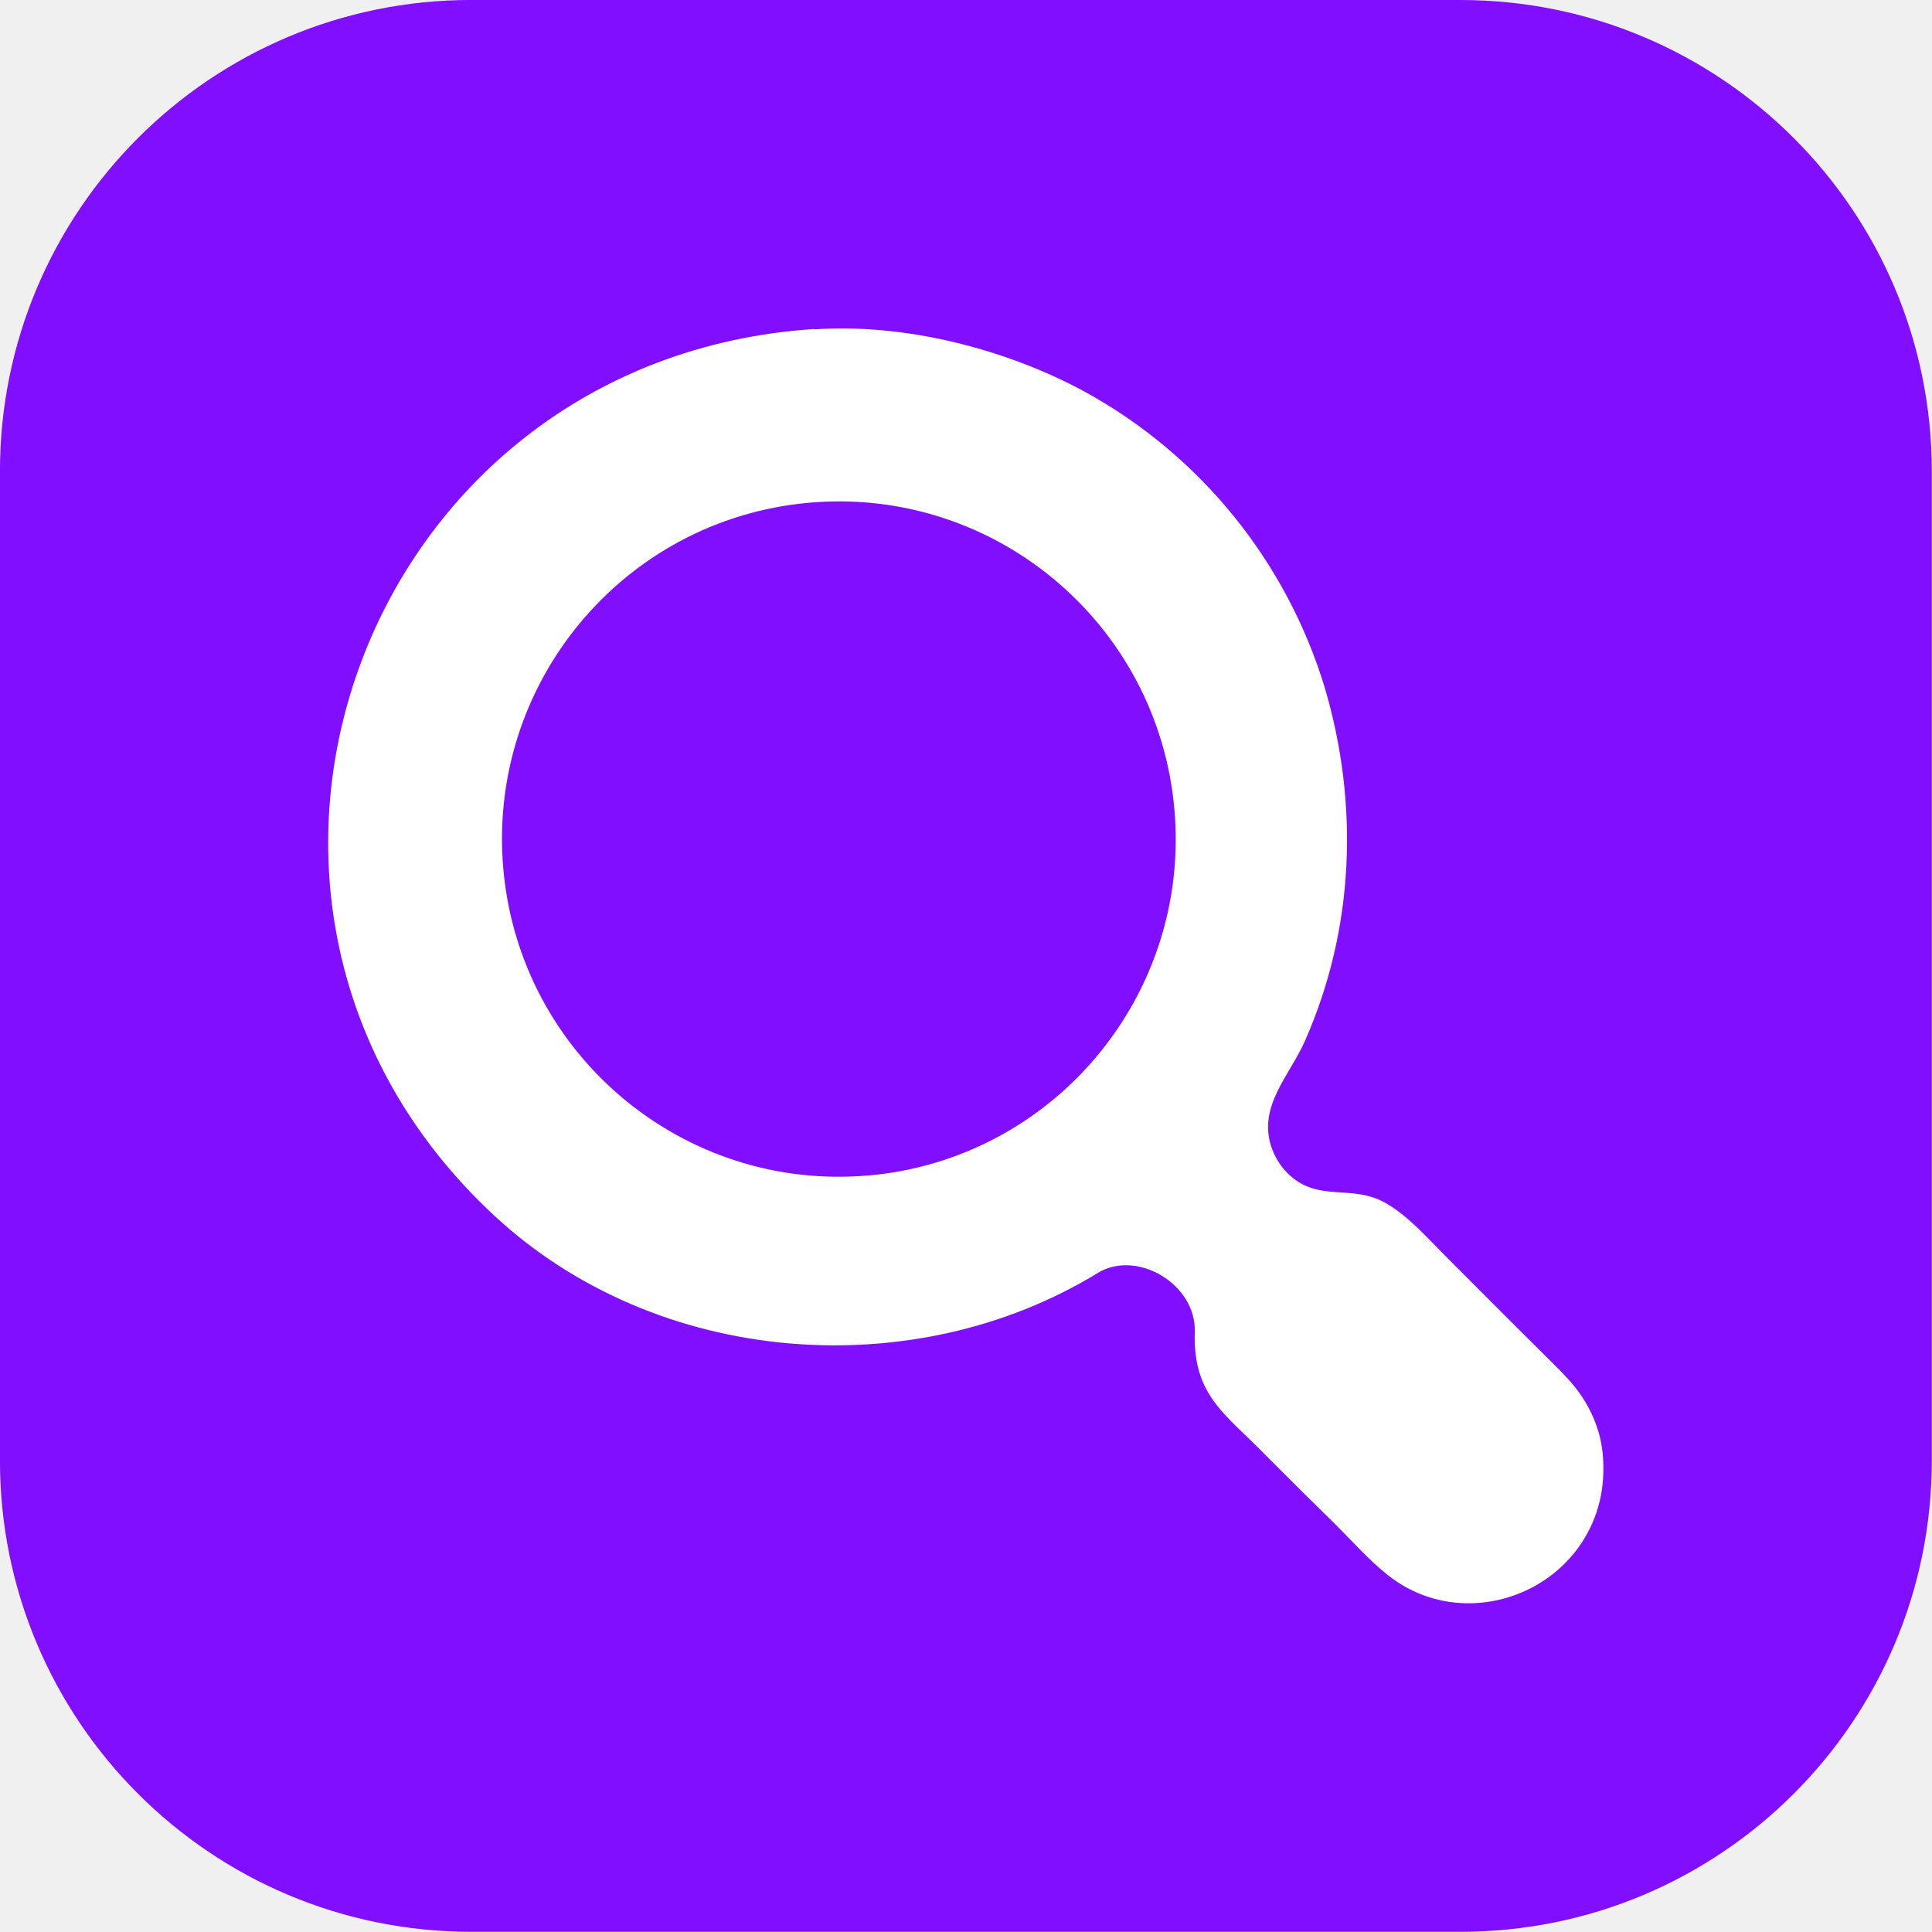
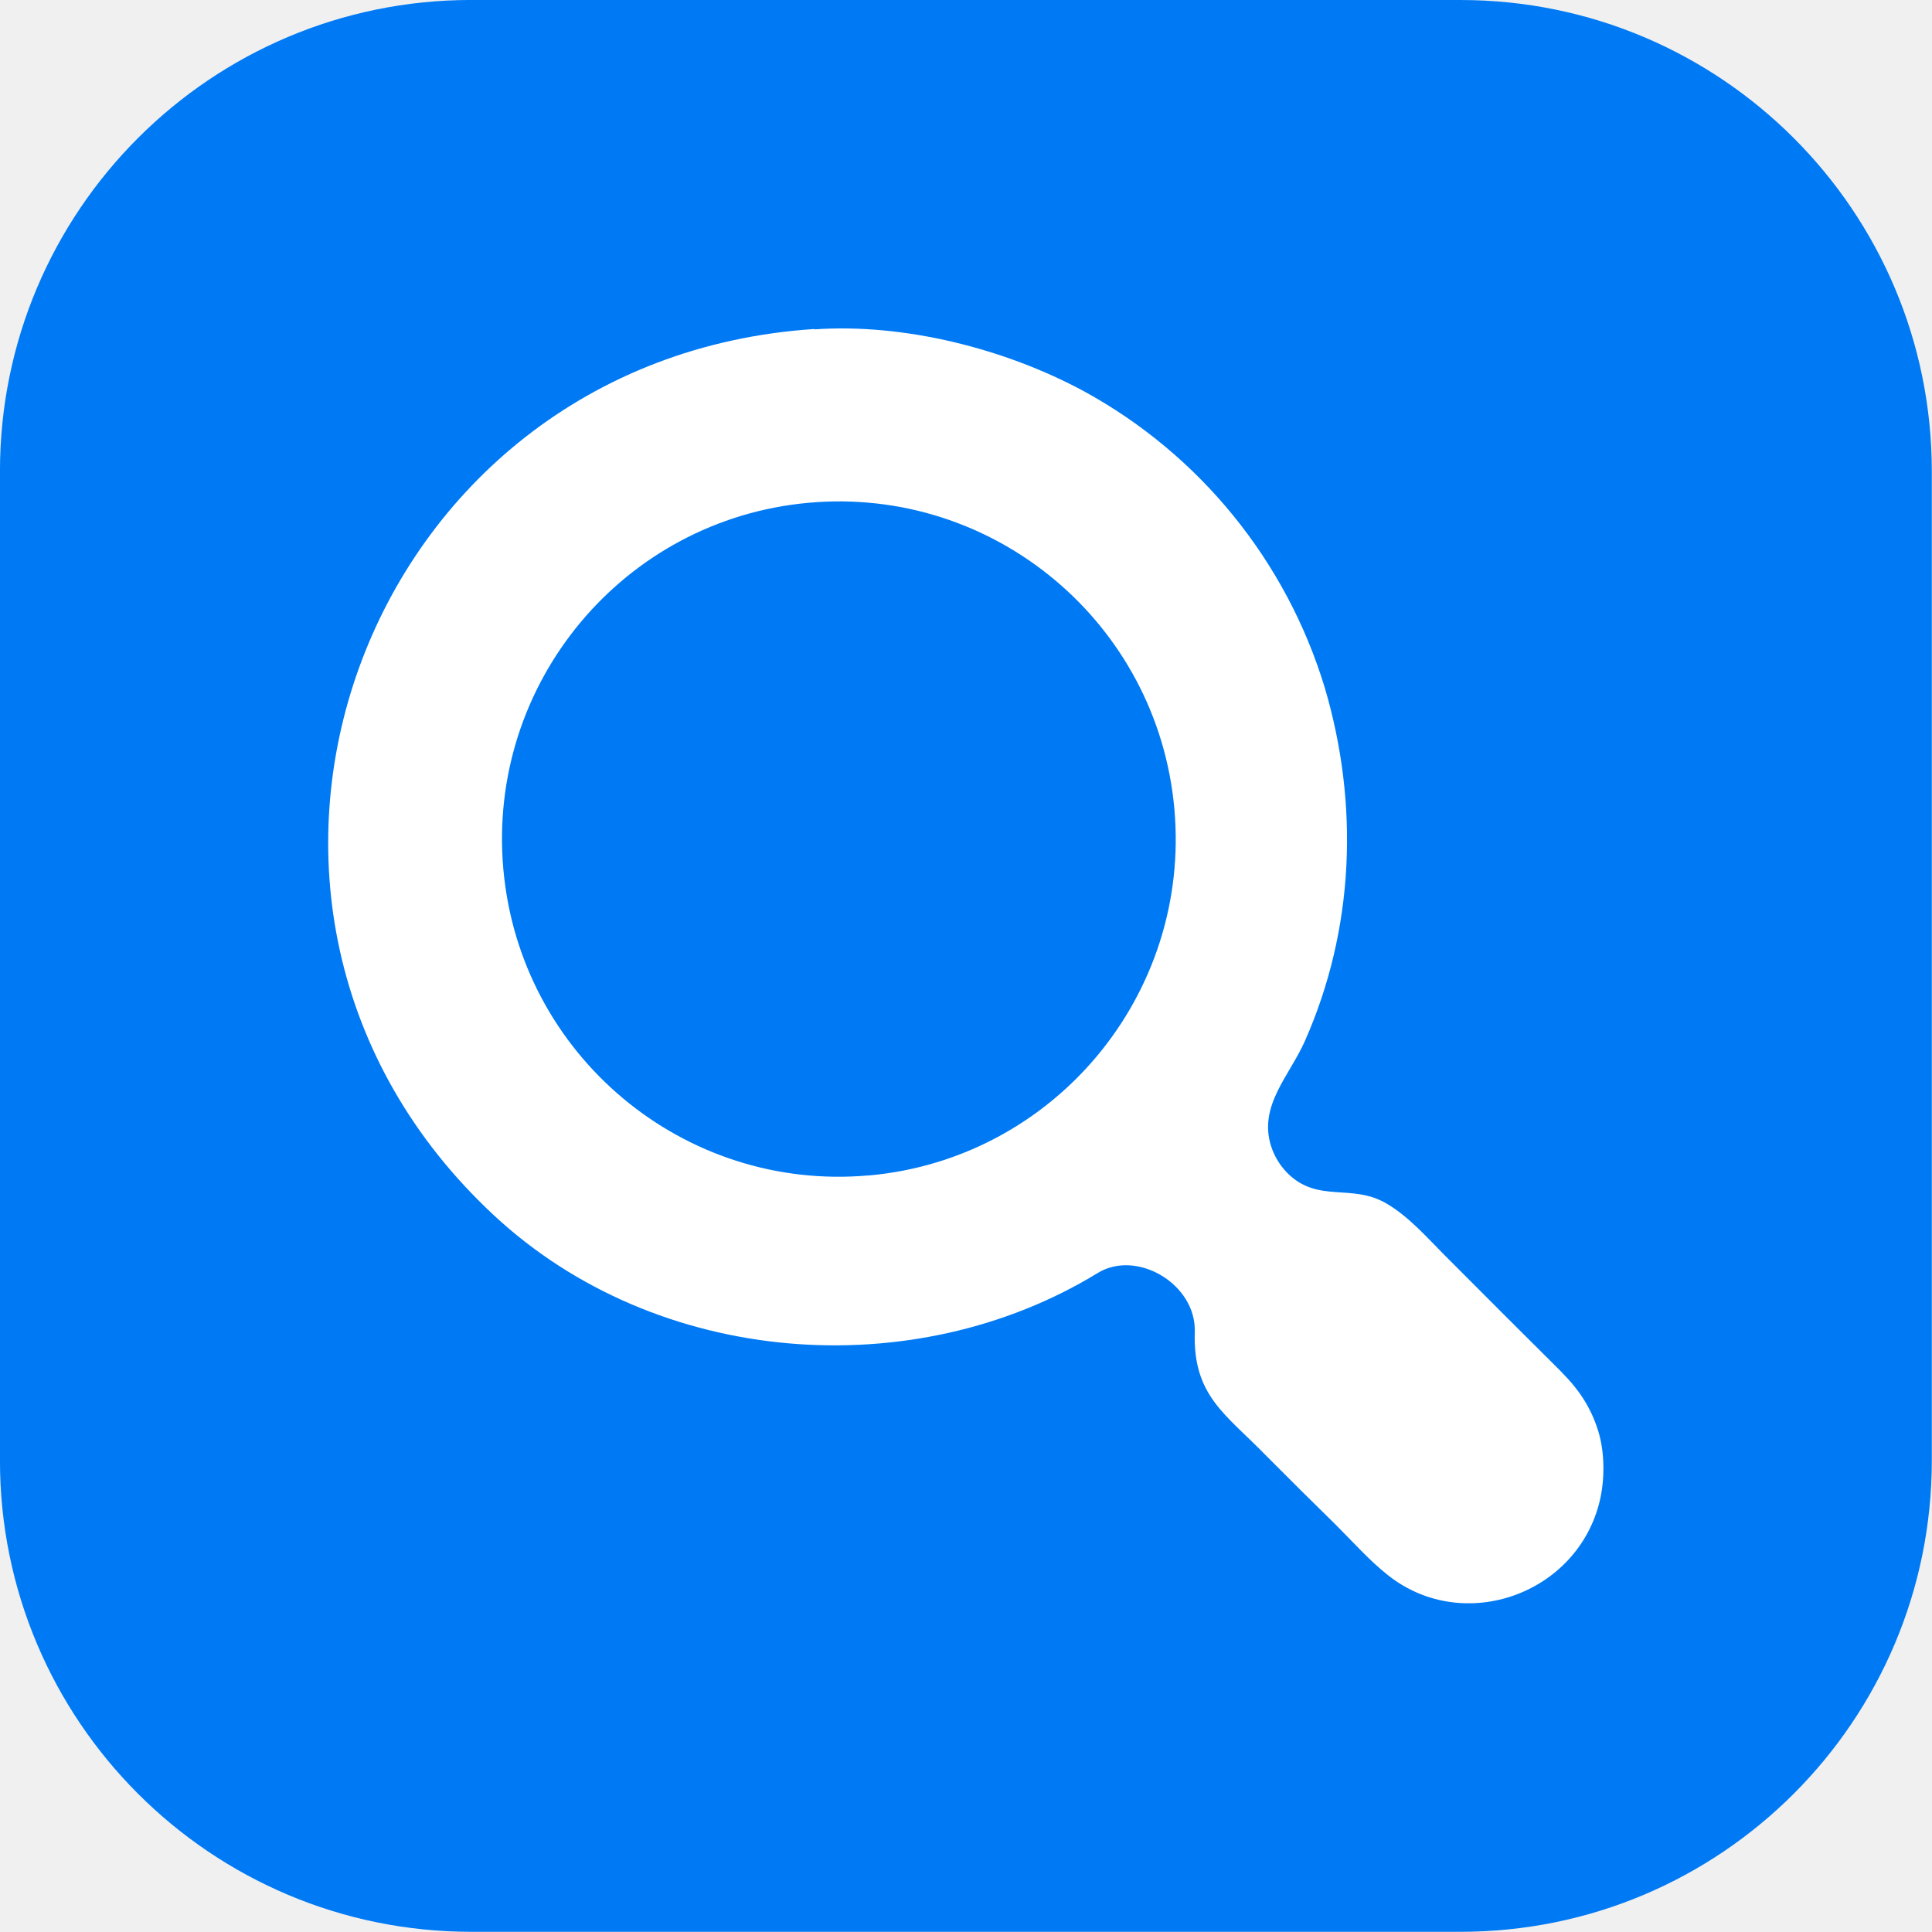
<svg xmlns="http://www.w3.org/2000/svg" viewBox="0 0 500 500">
  <defs>
    <clipPath id="a">
      <path d="M0 0h500v500H0Z" />
    </clipPath>
  </defs>
  <g clip-path="url(#a)">
-     <path fill="#820EFF" d="M121.99 0h255.97c67.37 0 121.99 54.61 121.99 121.99v255.97c0 67.37-54.62 121.99-121.99 121.99H121.98C54.6 499.95-.01 445.33-.01 377.96V121.98C-.01 54.6 54.6-.01 121.98-.01Z" />
+     <path fill="#007AF4" d="M121.99 0h255.97c67.37 0 121.99 54.61 121.99 121.99v255.97c0 67.37-54.62 121.99-121.99 121.99H121.98C54.6 499.95-.01 445.33-.01 377.96V121.98C-.01 54.6 54.6-.01 121.98-.01Z" />
    <path fill="#FFF" d="M210.767 85.24c23.26-1.62 49.37 5 69.8 16.04 29.976 16.4 52.33 43.93 62.28 76.681 8.94 30.26 7.67 62.49-5.13 91.43 -4 9.04-12.04 16.71-8.79 27.15 .83 2.61 2.25 4.99 4.16 6.95 7.91 8.03 16.7 2.67 25.72 7.97 5.76 3.38 10.26 8.56 14.95 13.27l15.28 15.31 10.93 10.89c2.46 2.45 5.42 5.27 7.55 7.94 2.77 3.42 4.86 7.35 6.13 11.57 1.66 5.38 1.7 12.33.39 17.89 -5.7 24.17-35.15 34.81-54.74 19.4 -4.92-3.87-9.21-8.75-13.71-13.23 -6.04-5.91-12.03-11.86-17.98-17.84 -10.29-10.63-18.93-15.36-18.4-31.93 .42-12.38-14.96-21.5-25.12-15.28 -47.61 29.14-114.02 24.34-156.228-14.9 -86.13-80.07-34.55-221.67 82.84-229.4Zm14.09 218.97c47.97-4.3 83.37-46.78 79.07-94.86 -4.31-48.09-46.7-83.57-94.67-79.23 -47.94 4.33-83.29 46.79-78.99 94.85 4.3 48.05 46.64 83.52 94.578 79.22Z" />
  </g>
</svg>
